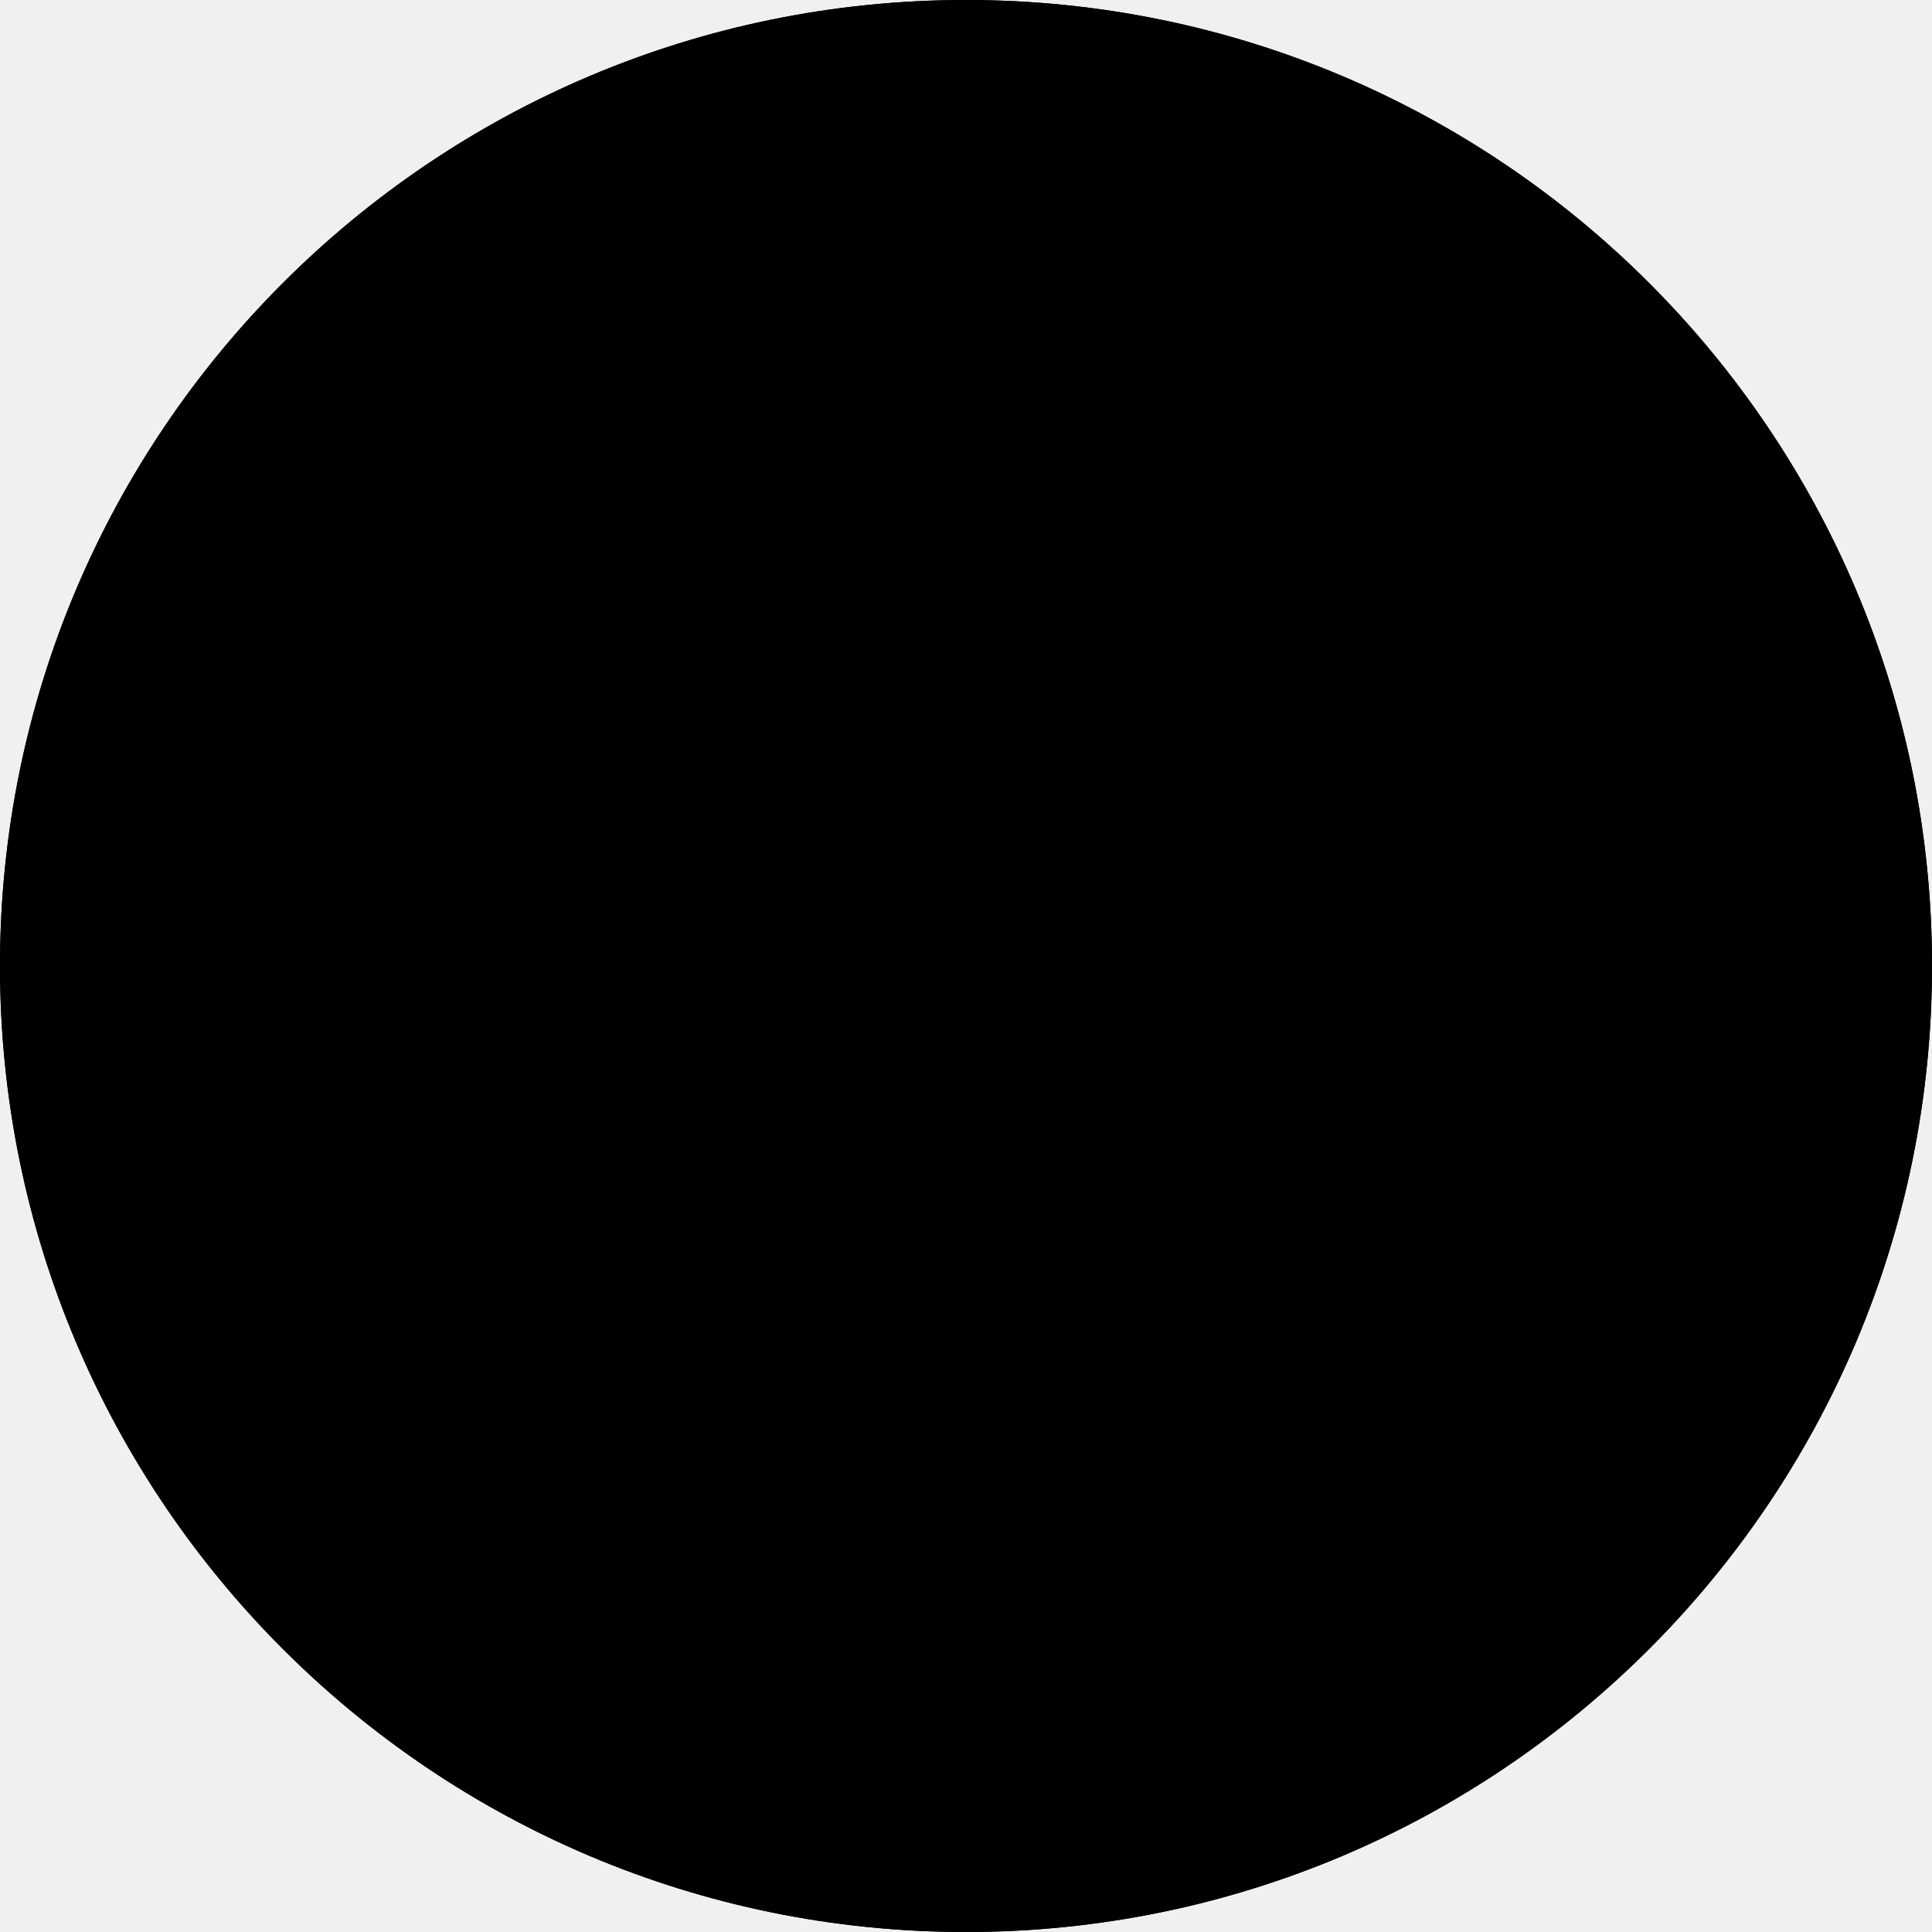
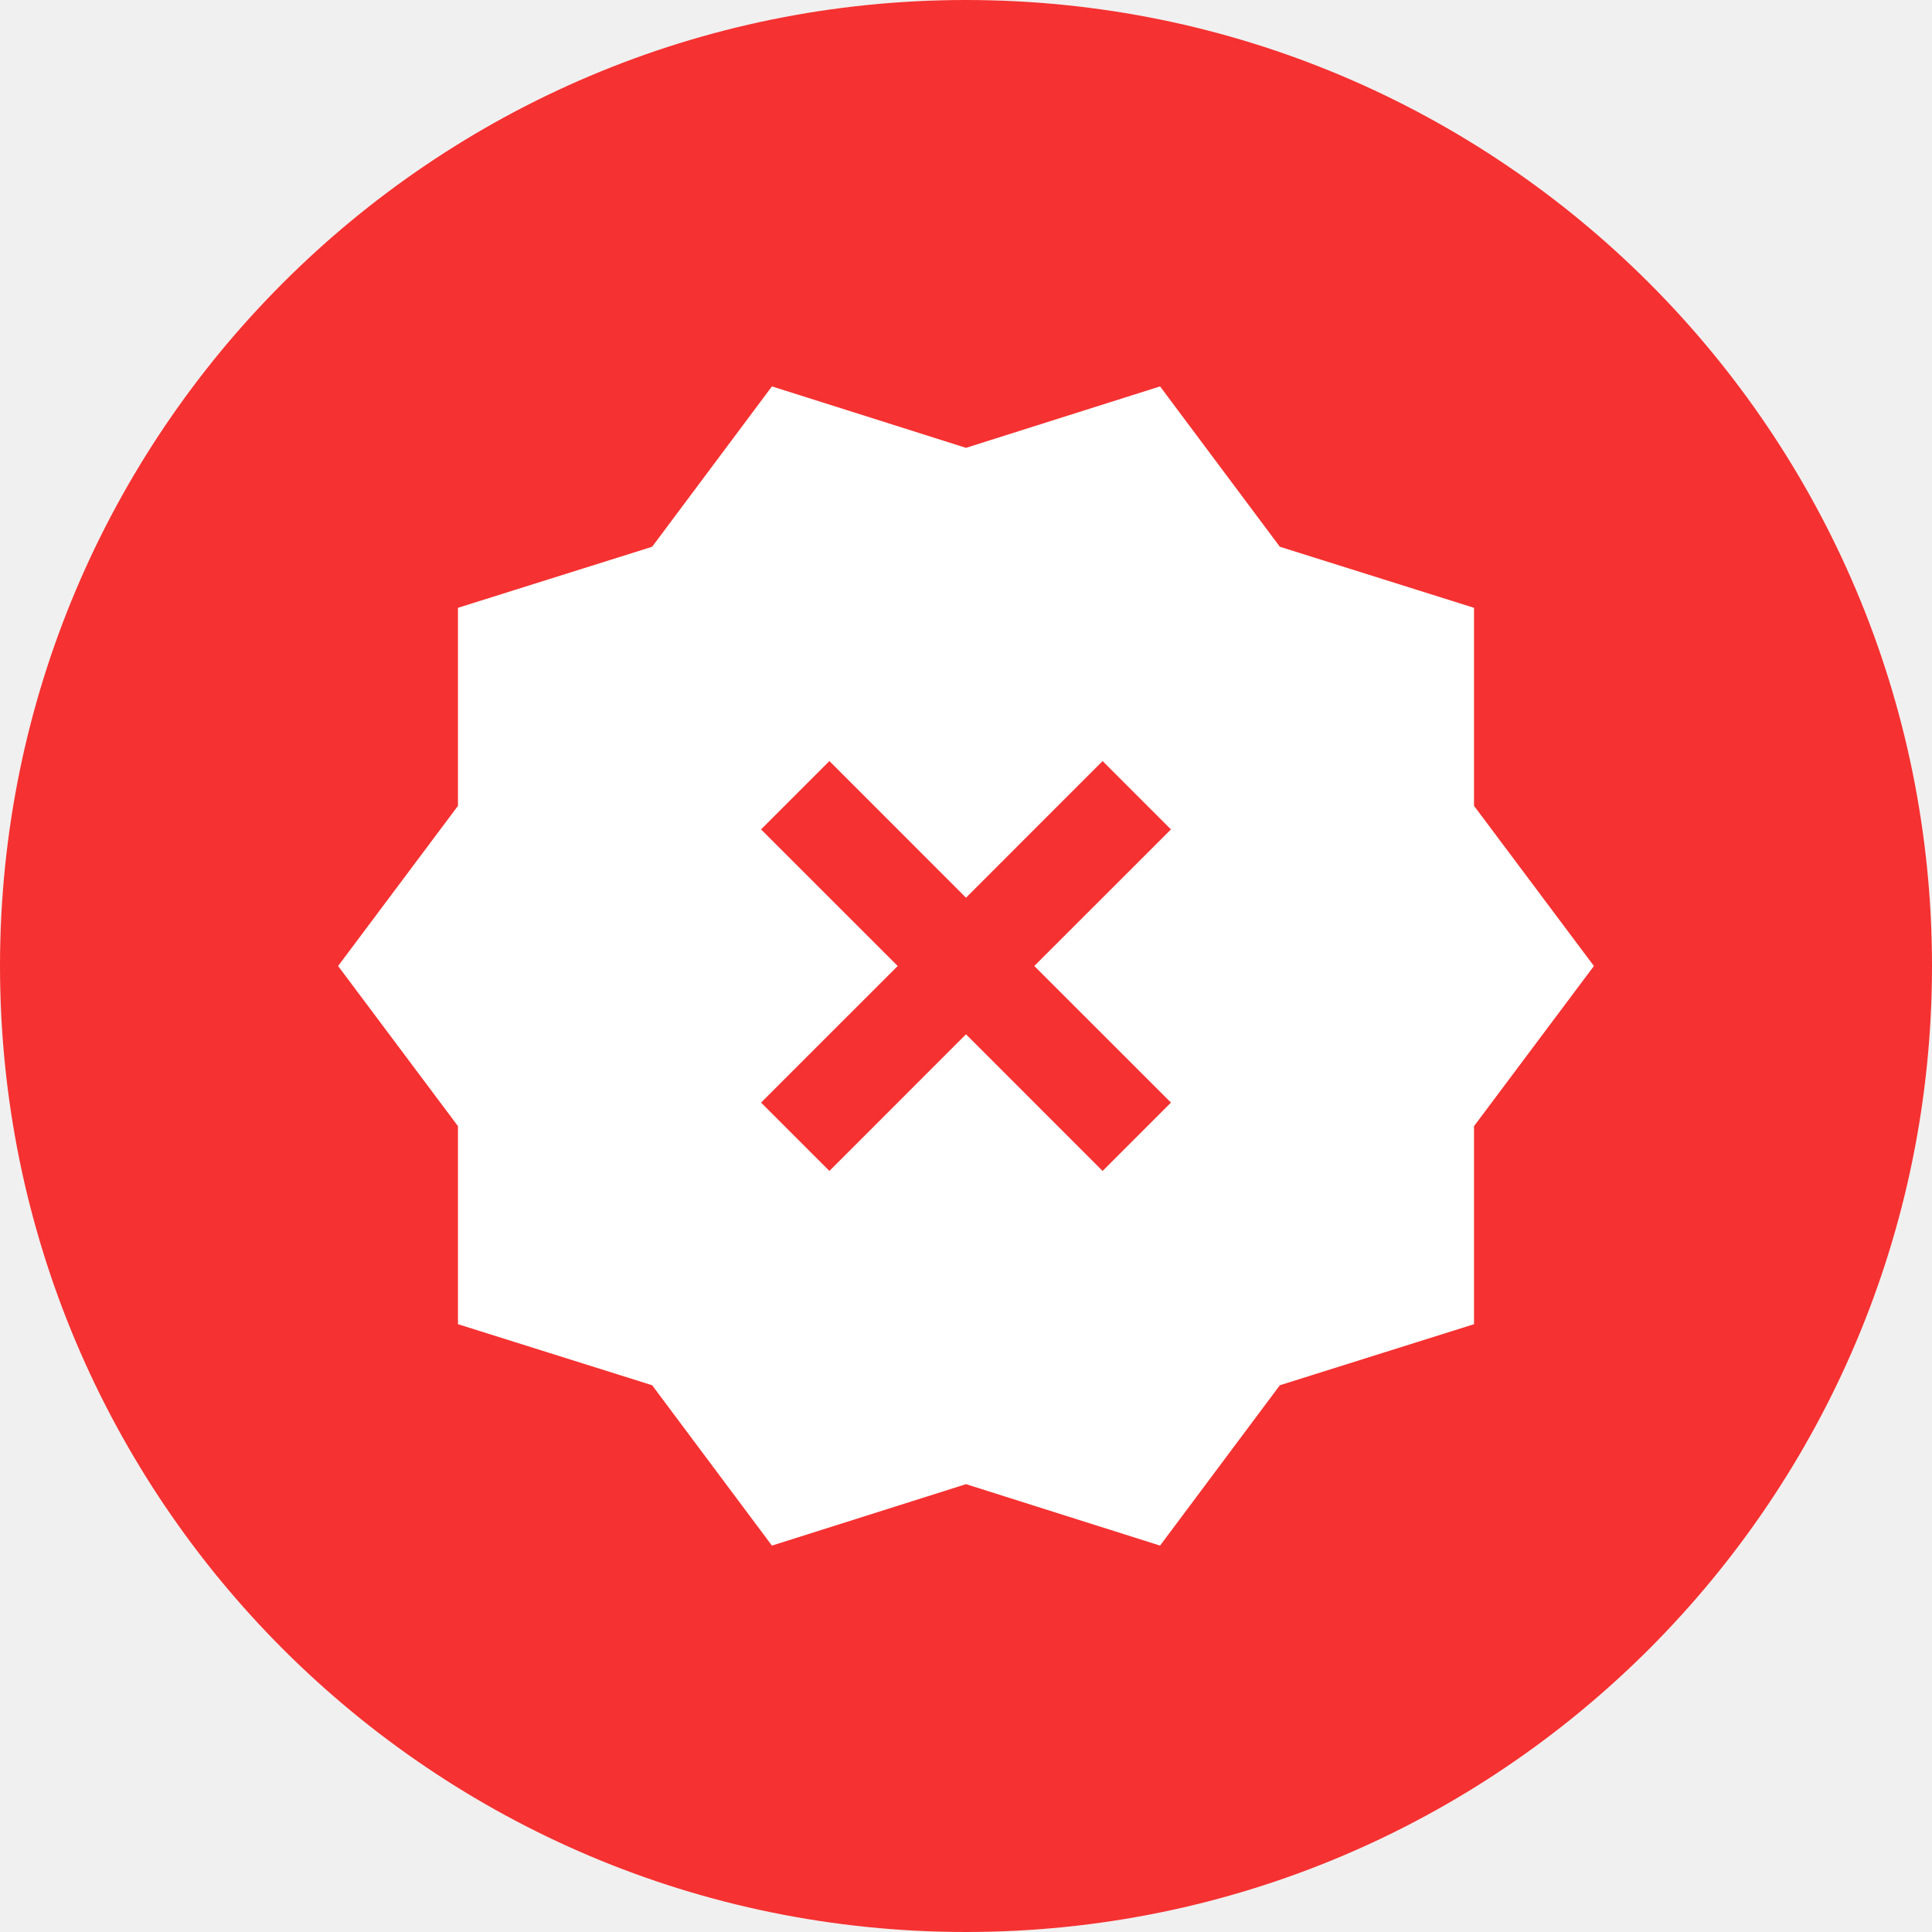
<svg xmlns="http://www.w3.org/2000/svg" viewBox="0 0 40 40">
-   <g fill-rule="evenodd">
-     <circle cx="20" cy="20" r="20" />
-     <path d="M40 20c0 11.046-8.954 20-20 20S0 31.046 0 20 8.954 0 20 0s20 8.954 20 20zM9.482 16.684v-4.1l4.02-1.264L15.982 8 20 9.272 24.018 8l2.48 3.32 4.02 1.264v4.1L33 20l-2.482 3.316v4.1l-4.02 1.264-2.48 3.32L20 30.728 15.982 32l-2.48-3.32-4.02-1.264v-4.1L7 20l2.482-3.316zm7.69-.927l-1.415 1.415L18.586 20l-2.829 2.828 1.415 1.415L20 21.414l2.828 2.829 1.415-1.415L21.414 20l2.829-2.828-1.415-1.415L20 18.586l-2.828-2.829z" />
+   <g fill="none" fill-rule="evenodd">
+     <circle fill="#FFF" cx="20" cy="20" r="20" />
+     <path d="M40 20c0 11.046-8.954 20-20 20S0 31.046 0 20 8.954 0 20 0s20 8.954 20 20zM9.482 16.684v-4.1l4.02-1.264L15.982 8 20 9.272 24.018 8l2.48 3.32 4.02 1.264v4.1L33 20l-2.482 3.316v4.1l-4.02 1.264-2.48 3.32L20 30.728 15.982 32l-2.48-3.32-4.02-1.264v-4.1L7 20l2.482-3.316zm7.69-.927l-1.415 1.415L18.586 20l-2.829 2.828 1.415 1.415L20 21.414l2.828 2.829 1.415-1.415L21.414 20l2.829-2.828-1.415-1.415L20 18.586l-2.828-2.829z" fill="#F53131" />
  </g>
</svg>
